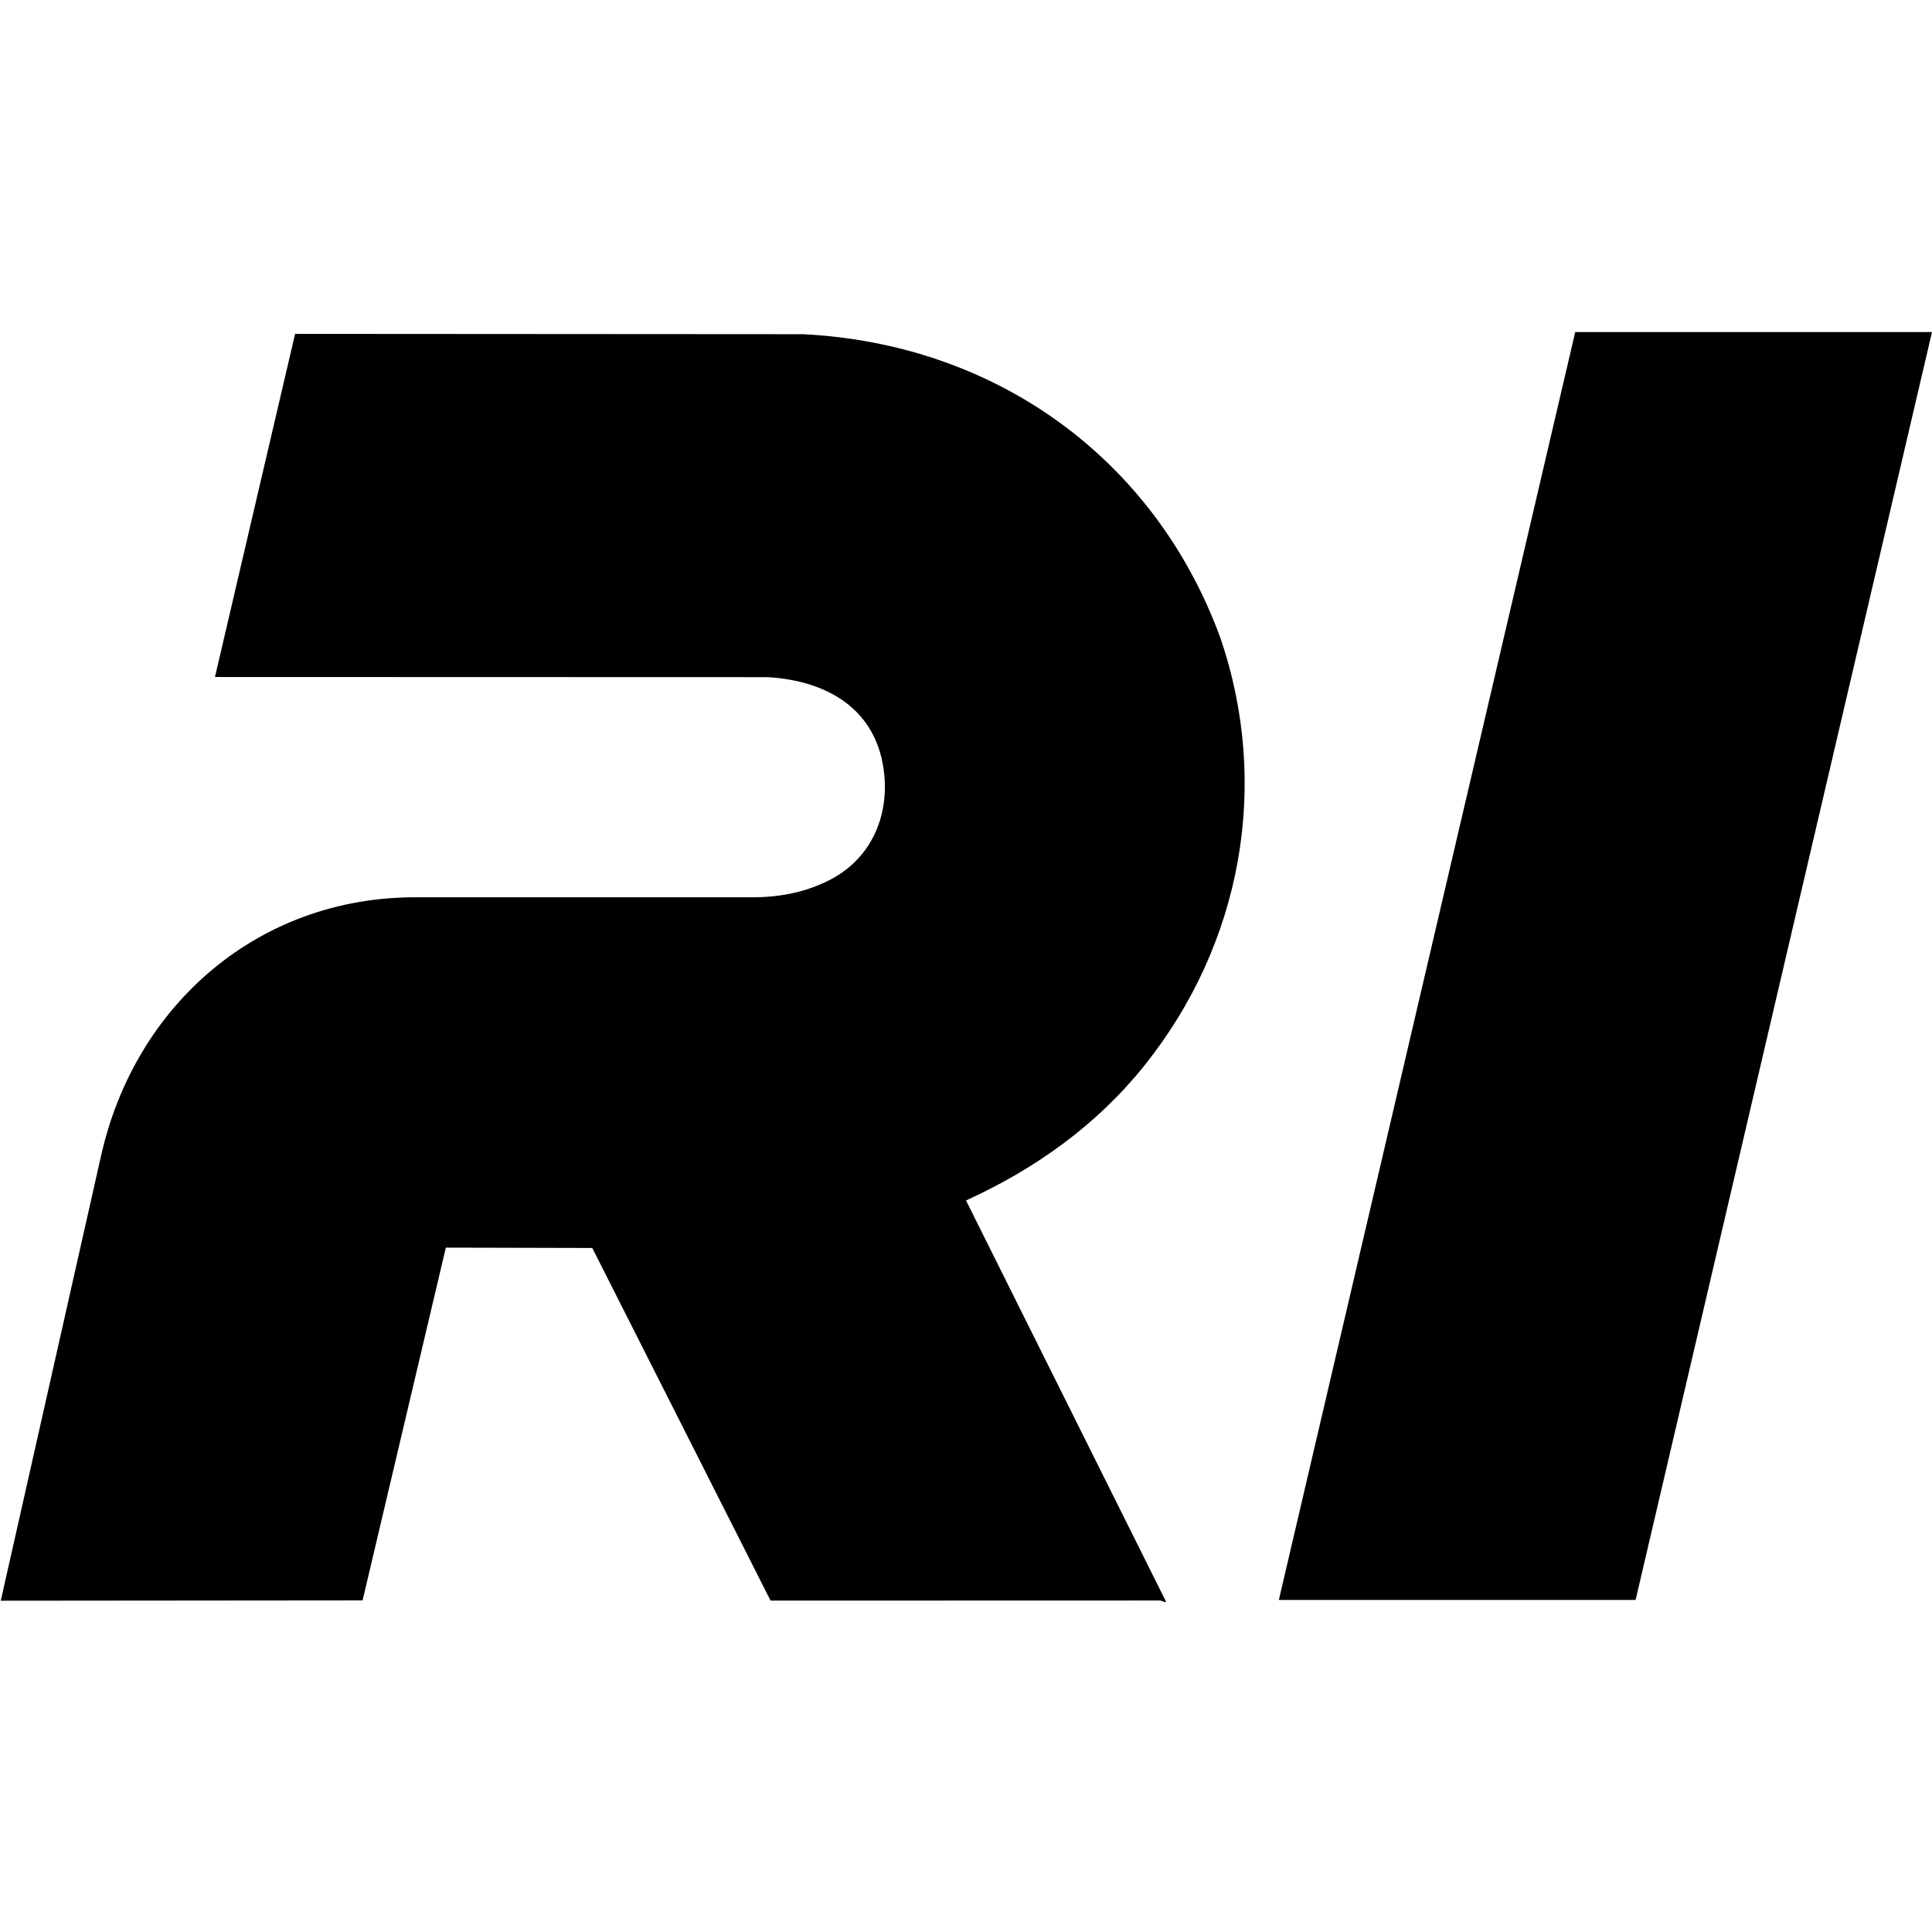
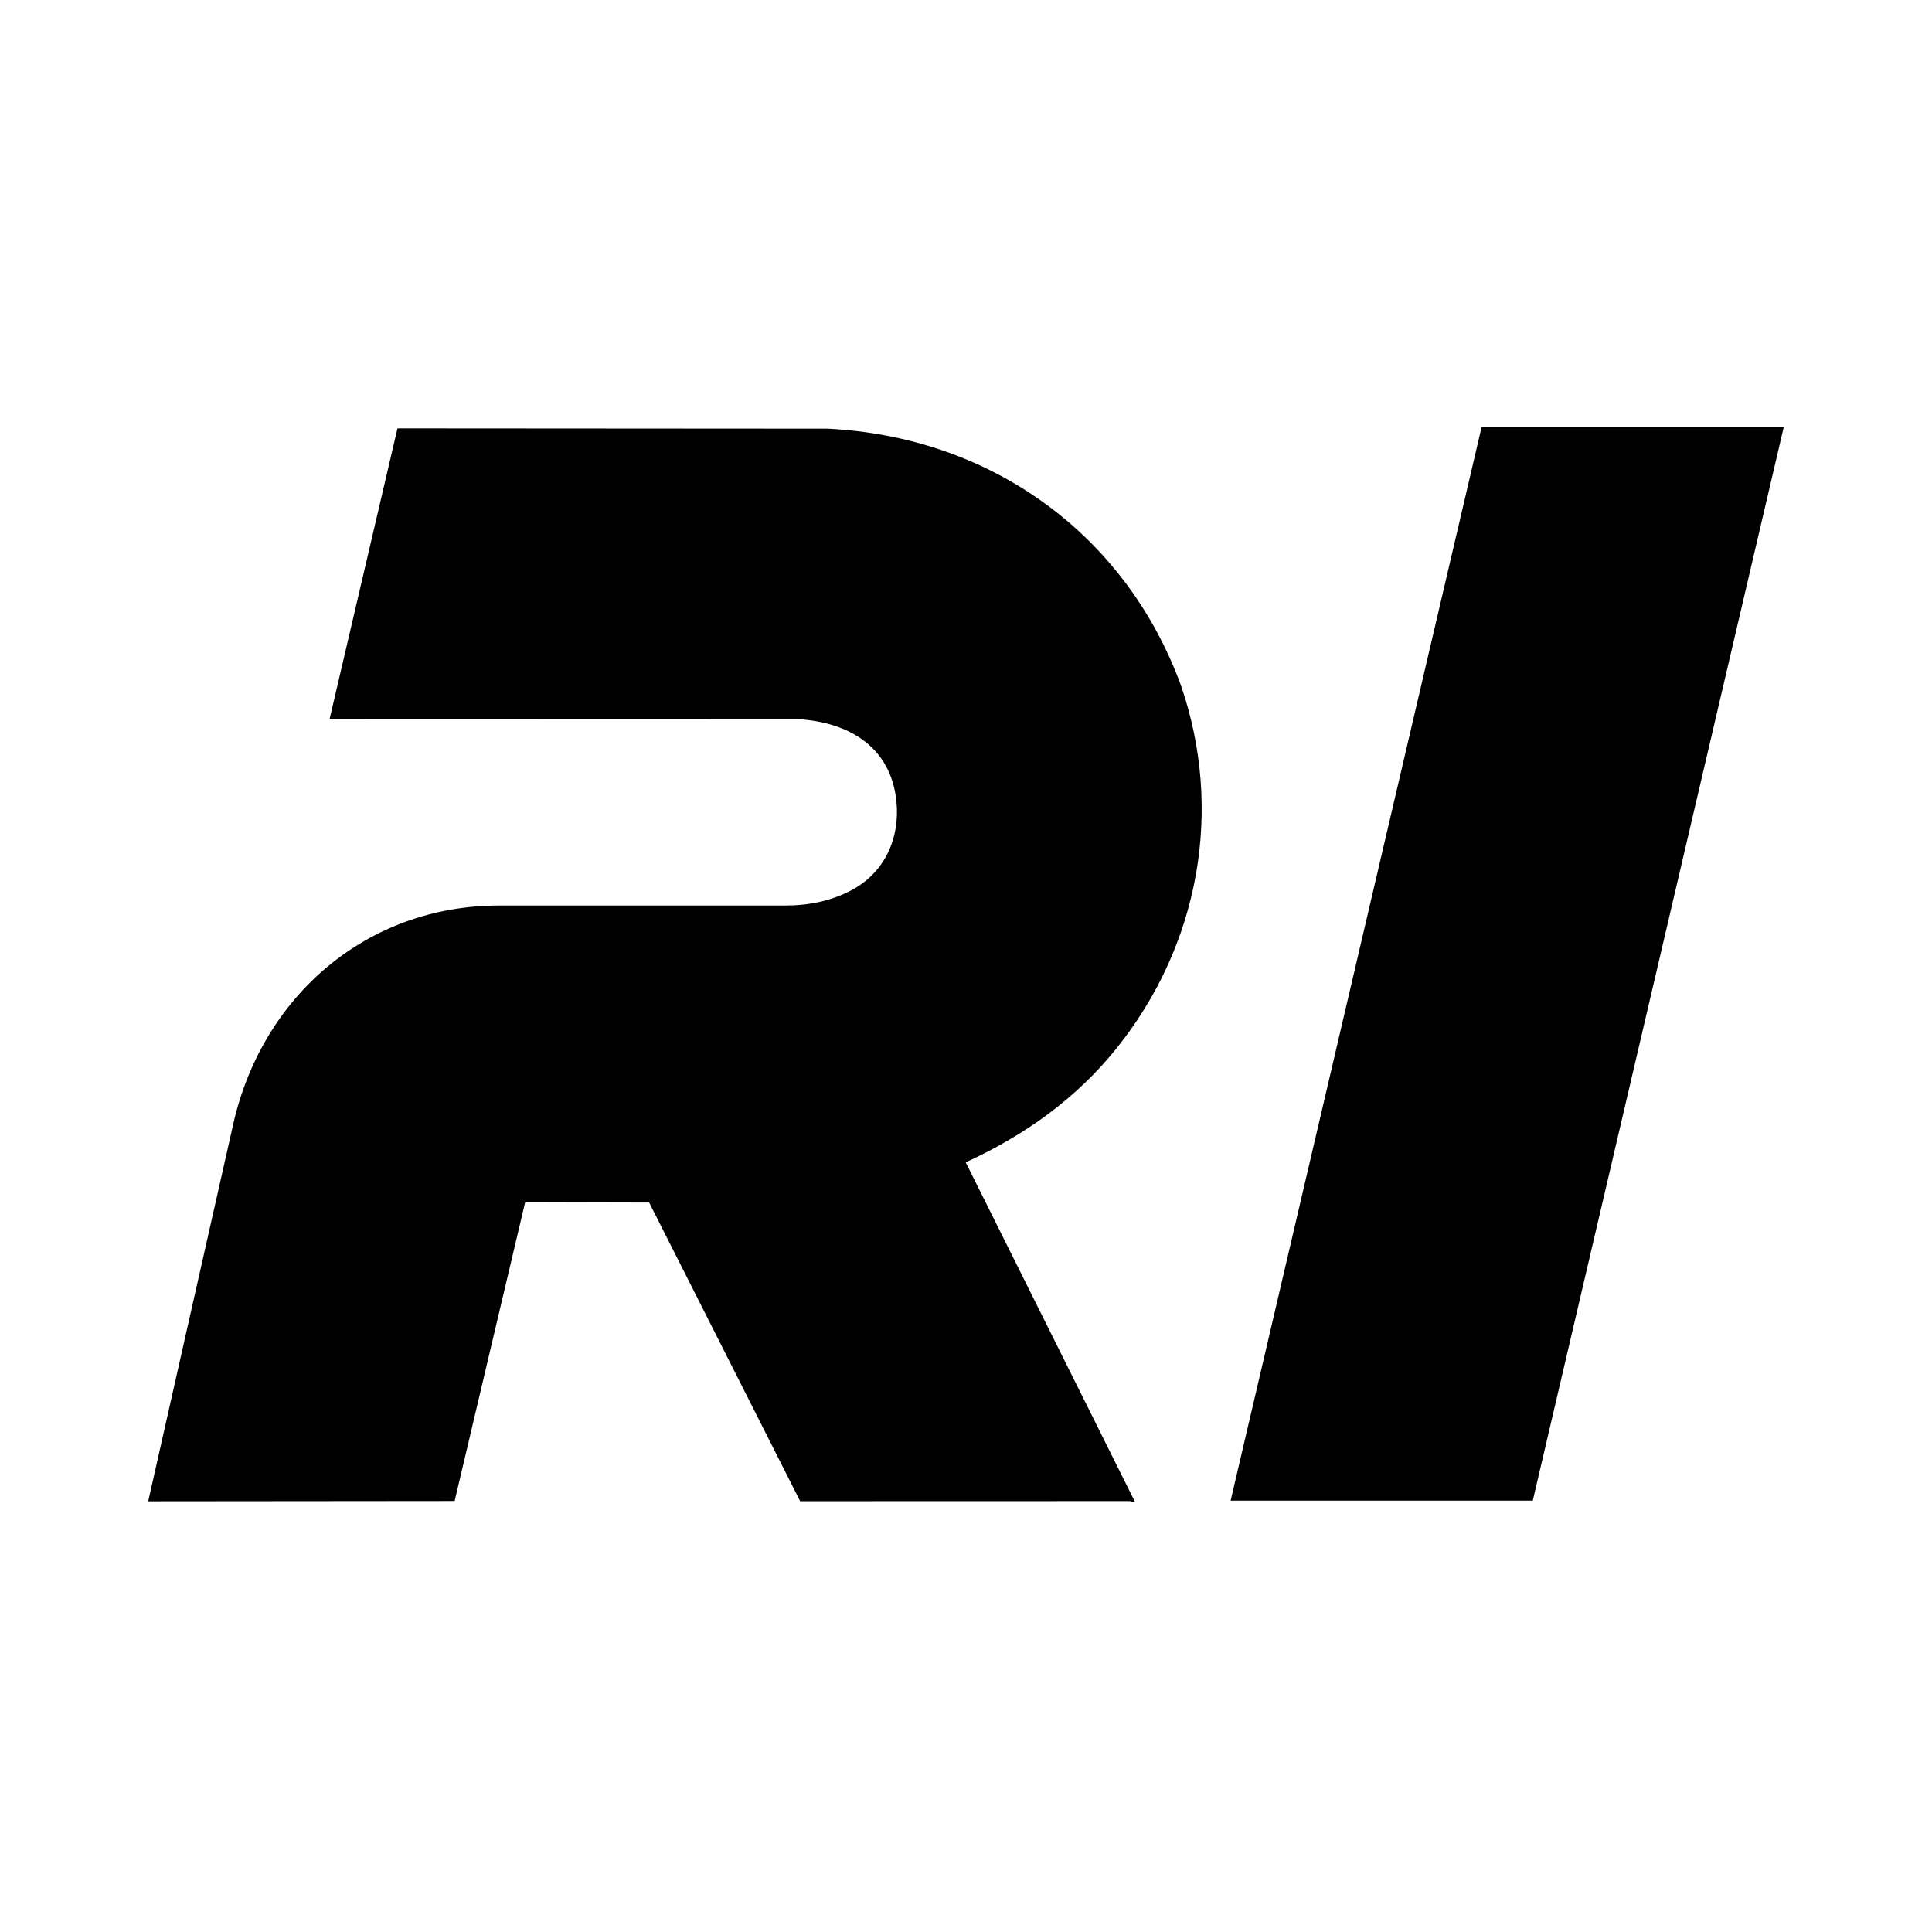
<svg xmlns="http://www.w3.org/2000/svg" width="100" height="100" viewBox="0 0 100 100" fill="currentColor" stroke="none">
-   <g transform="translate(0 17.1875) scale(0.1420454) translate(-472 -812)">
+   <g transform="translate(-49.144 -75.59) scale(0.1203)">
    <path d="M604.11,1274.16l-131.83.12,36.57-162.23c12.42-55.12,57.45-94.1,114.42-94.09h122.98c10.22.01,20-1.99,28.72-6.65,14.3-7.63,20.82-22.45,19.24-38.15-2.34-23.35-20.29-34.12-42.51-35.41l-201.37-.06,29.2-125.03,185.04.12c69.83,3.45,127.94,44.91,151.99,110.3,18.56,53.7,7.91,111.98-27.6,156.25-17.24,21.5-39.41,37.45-64.95,49.11l71.96,144.34c.9,1.81,1.8,2.59-1.12,1.42l-142.07.04-64.96-128.49-53.36-.13-30.34,128.56Z" />
    <path d="M1046 812H1176L1068 1274H938Z" />
  </g>
</svg>
